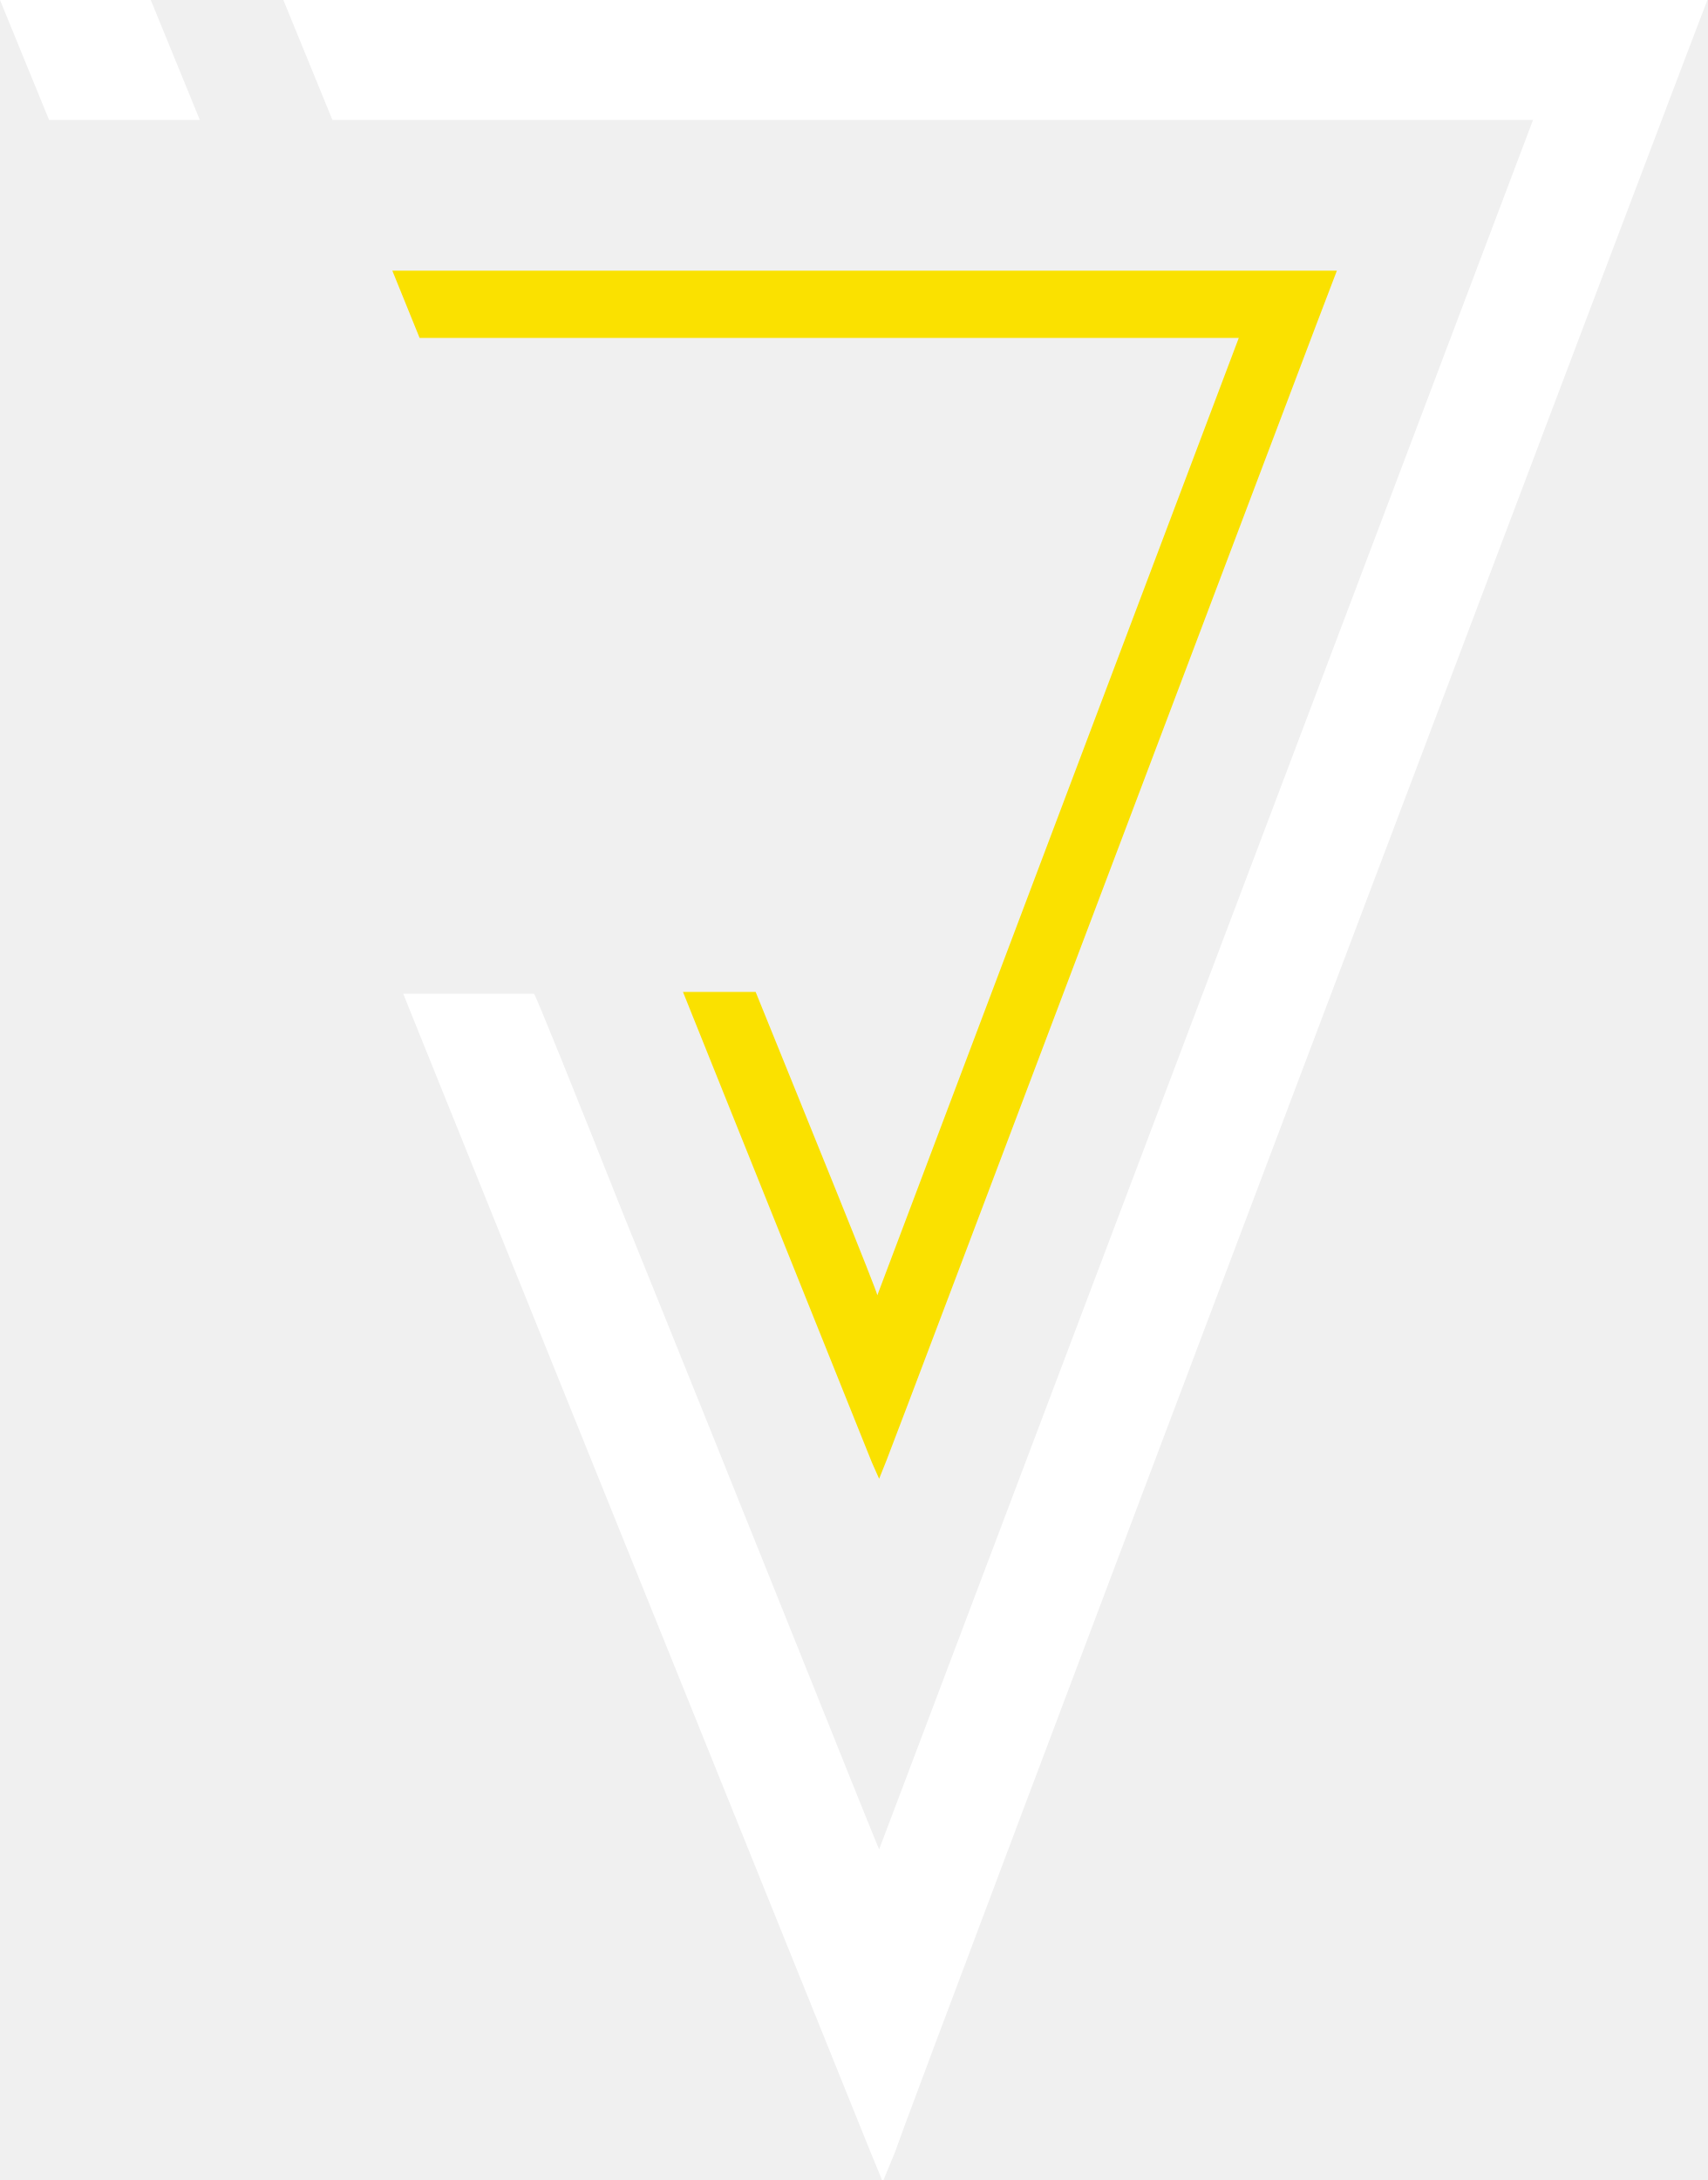
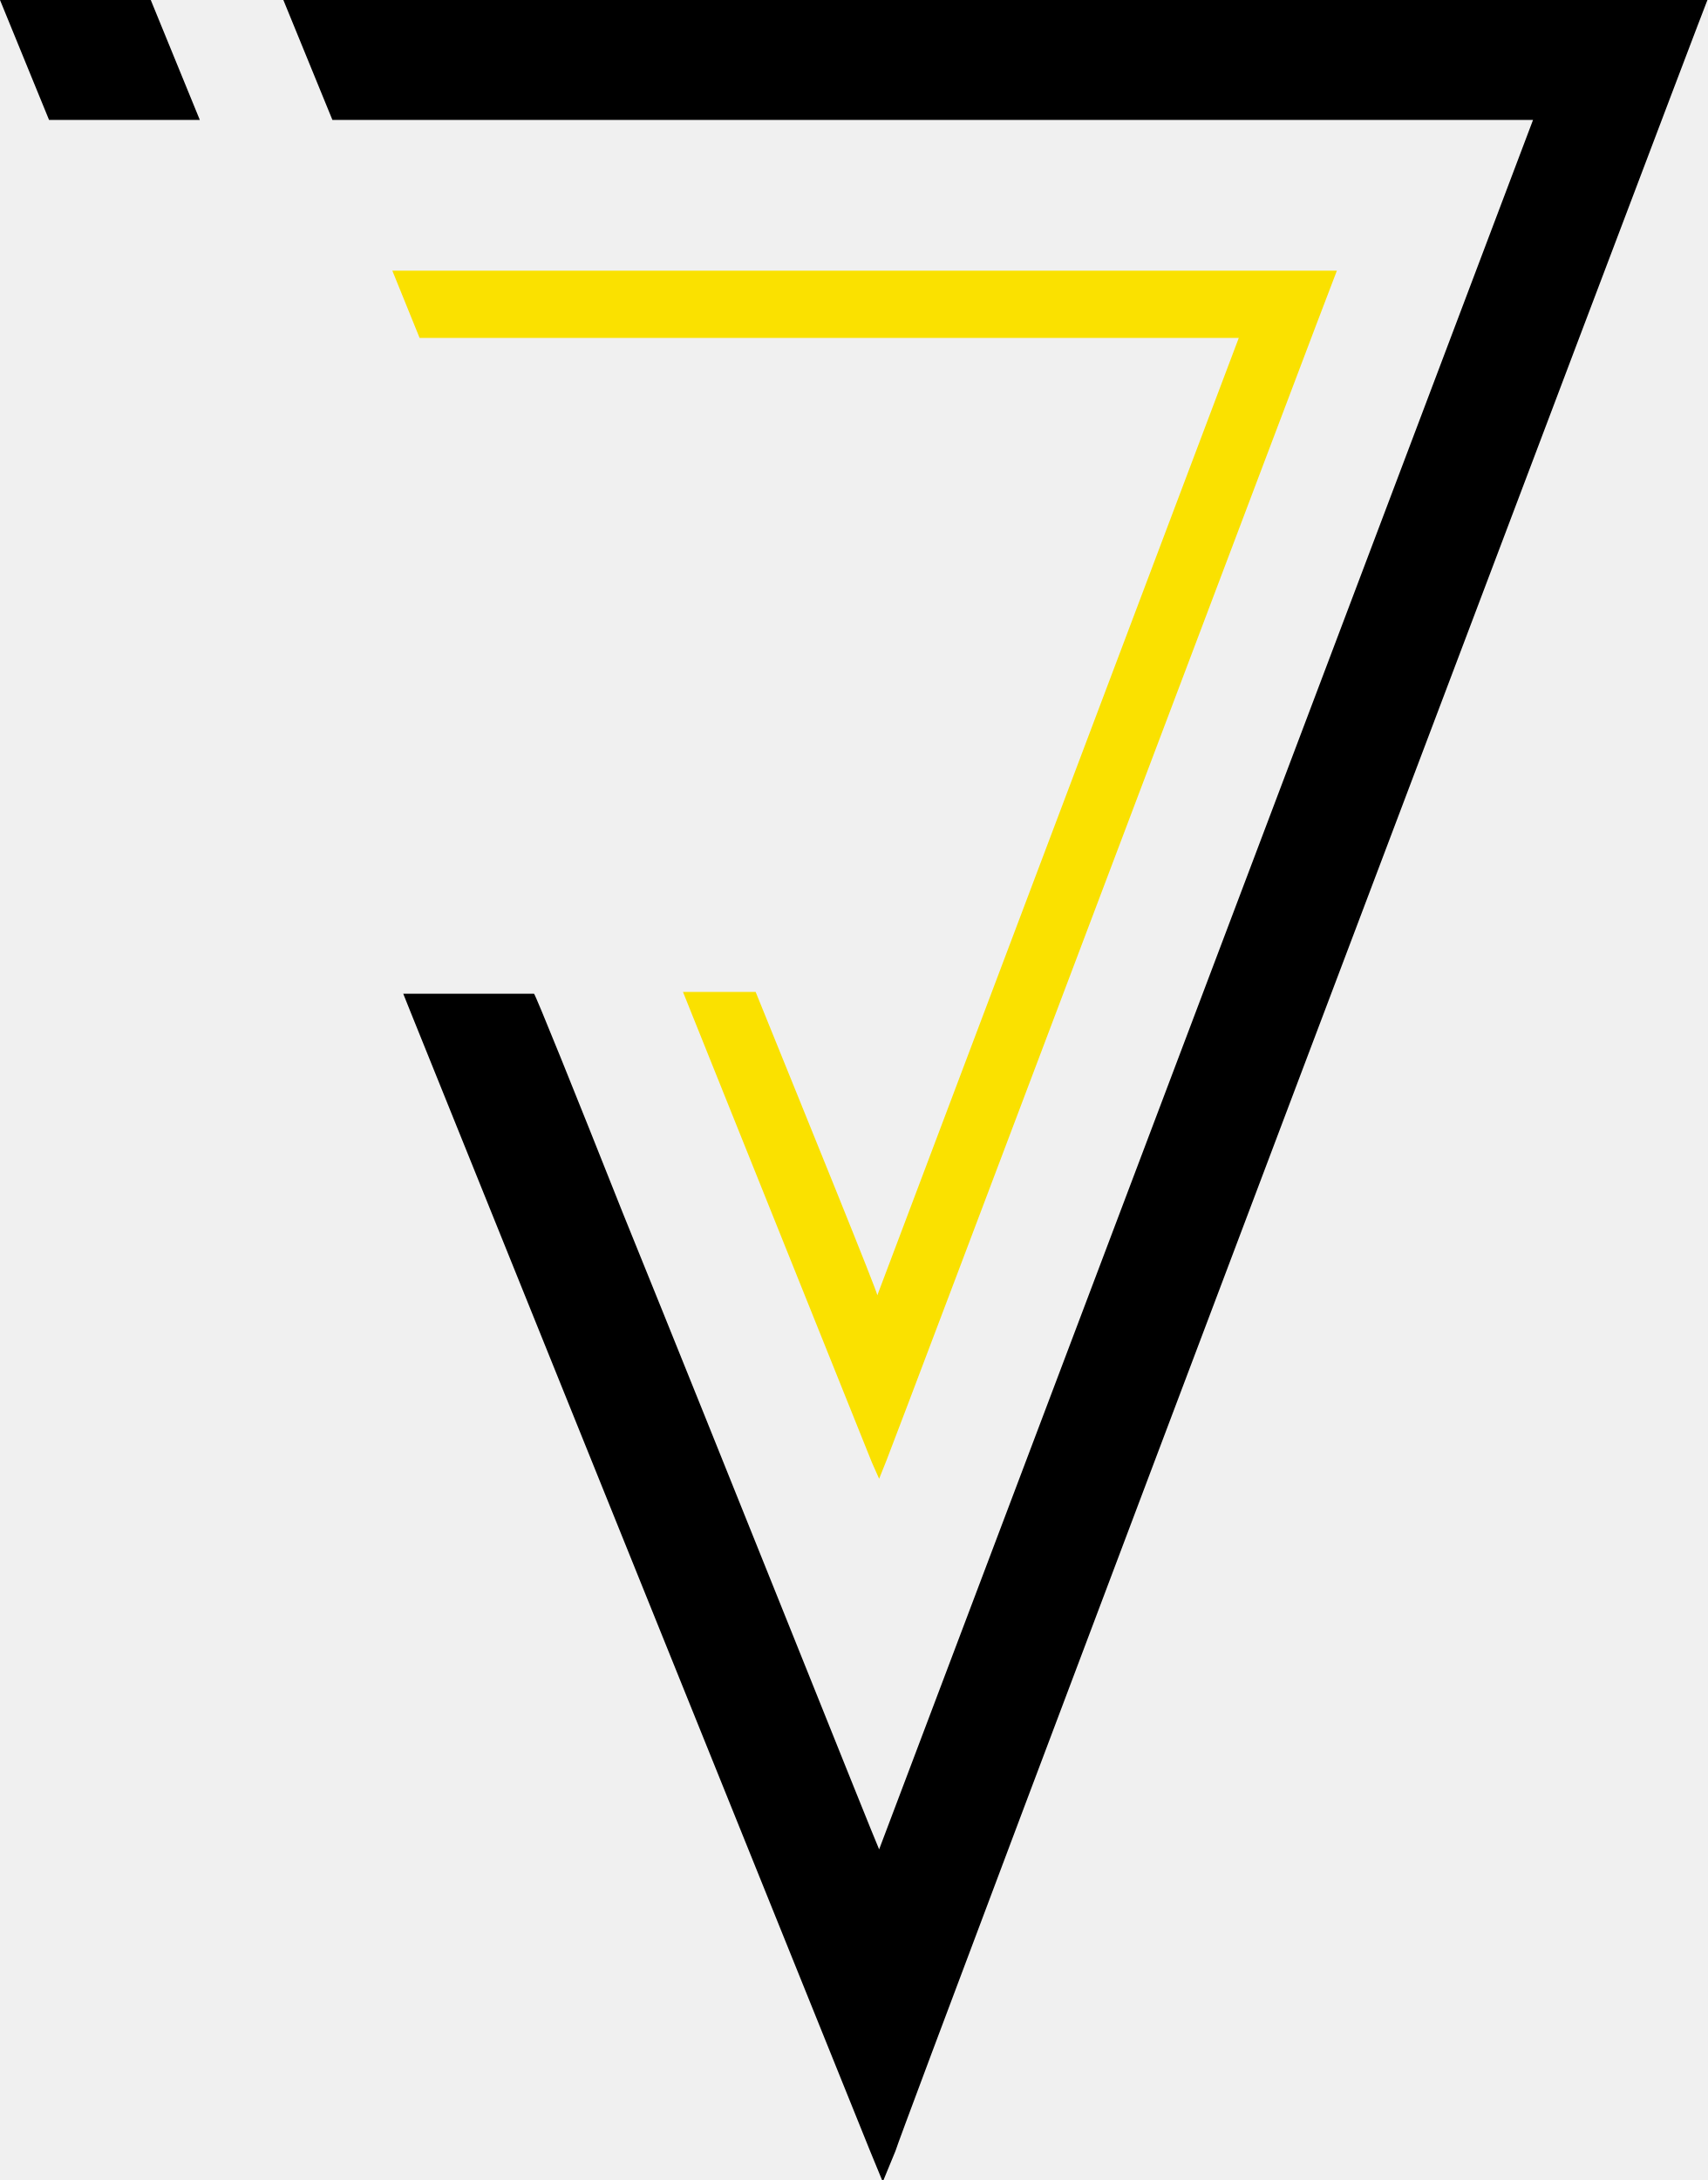
<svg xmlns="http://www.w3.org/2000/svg" viewBox="0 0 94 120">
+   <style>:root{fill:#000}@media(prefers-color-scheme:dark){:root{fill:#fff}}</style>
  <path d="M73.6 14.9c-.3.7-24.5 64.8-24.8 65.5l-.4 1-.4-.9-10.4-25.9h4c3 7.4 6.7 16.5 6.7 16.7l19.9-52.7H23.1l-1.5-3.7h52z" fill="#fae100" />
-   <path d="m15.6 0 2.7 6.6h66.1l-36 95.2c-.2-.4-8.5-21.2-14.1-35-2.7-6.8-4.8-12-4.9-12.1h-7.2l.4 1 25.3 62.7.7 1.7.7-1.7C49.7 117 93.5 1.2 94 0H15.6zM8.3 0H0l2.7 6.6H11z" fill="#fff" />
+   <path d="m15.6 0 2.7 6.6h66.1l-36 95.2c-.2-.4-8.5-21.2-14.1-35-2.7-6.8-4.8-12-4.9-12.1h-7.2l.4 1 25.3 62.7.7 1.7.7-1.7C49.7 117 93.5 1.2 94 0H15.6zM8.3 0H0l2.7 6.6H11z" />
</svg>
